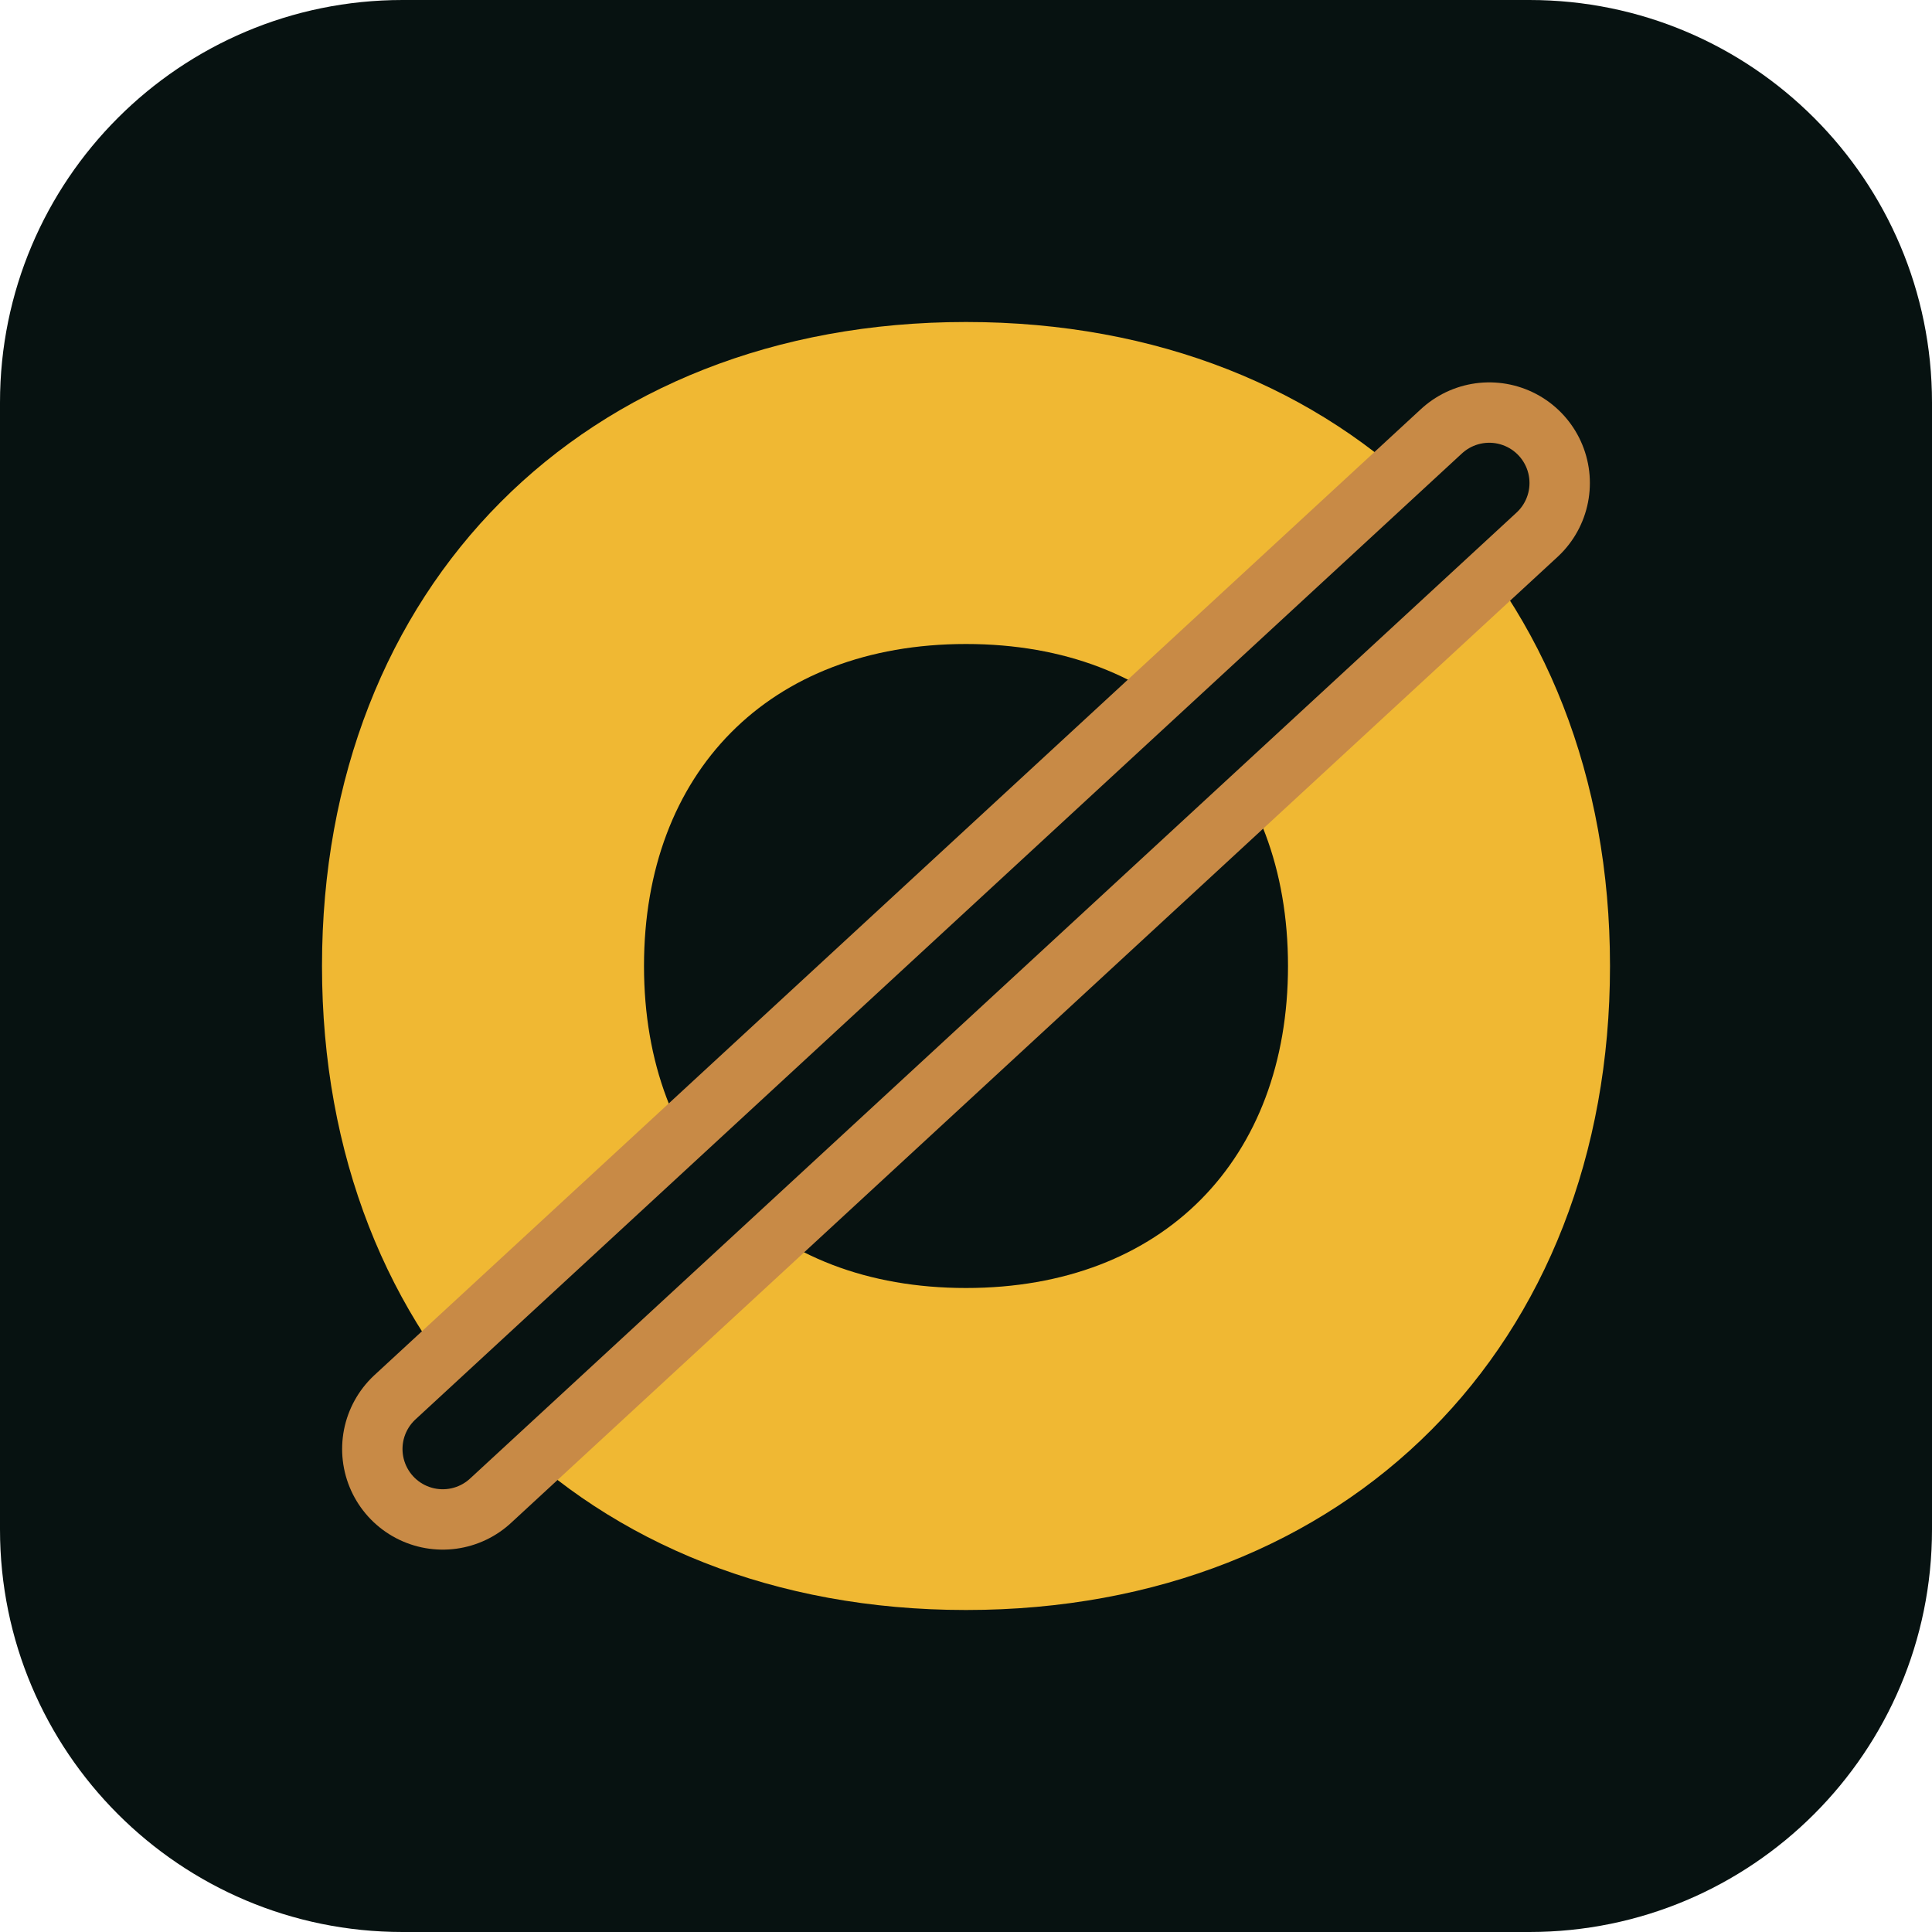
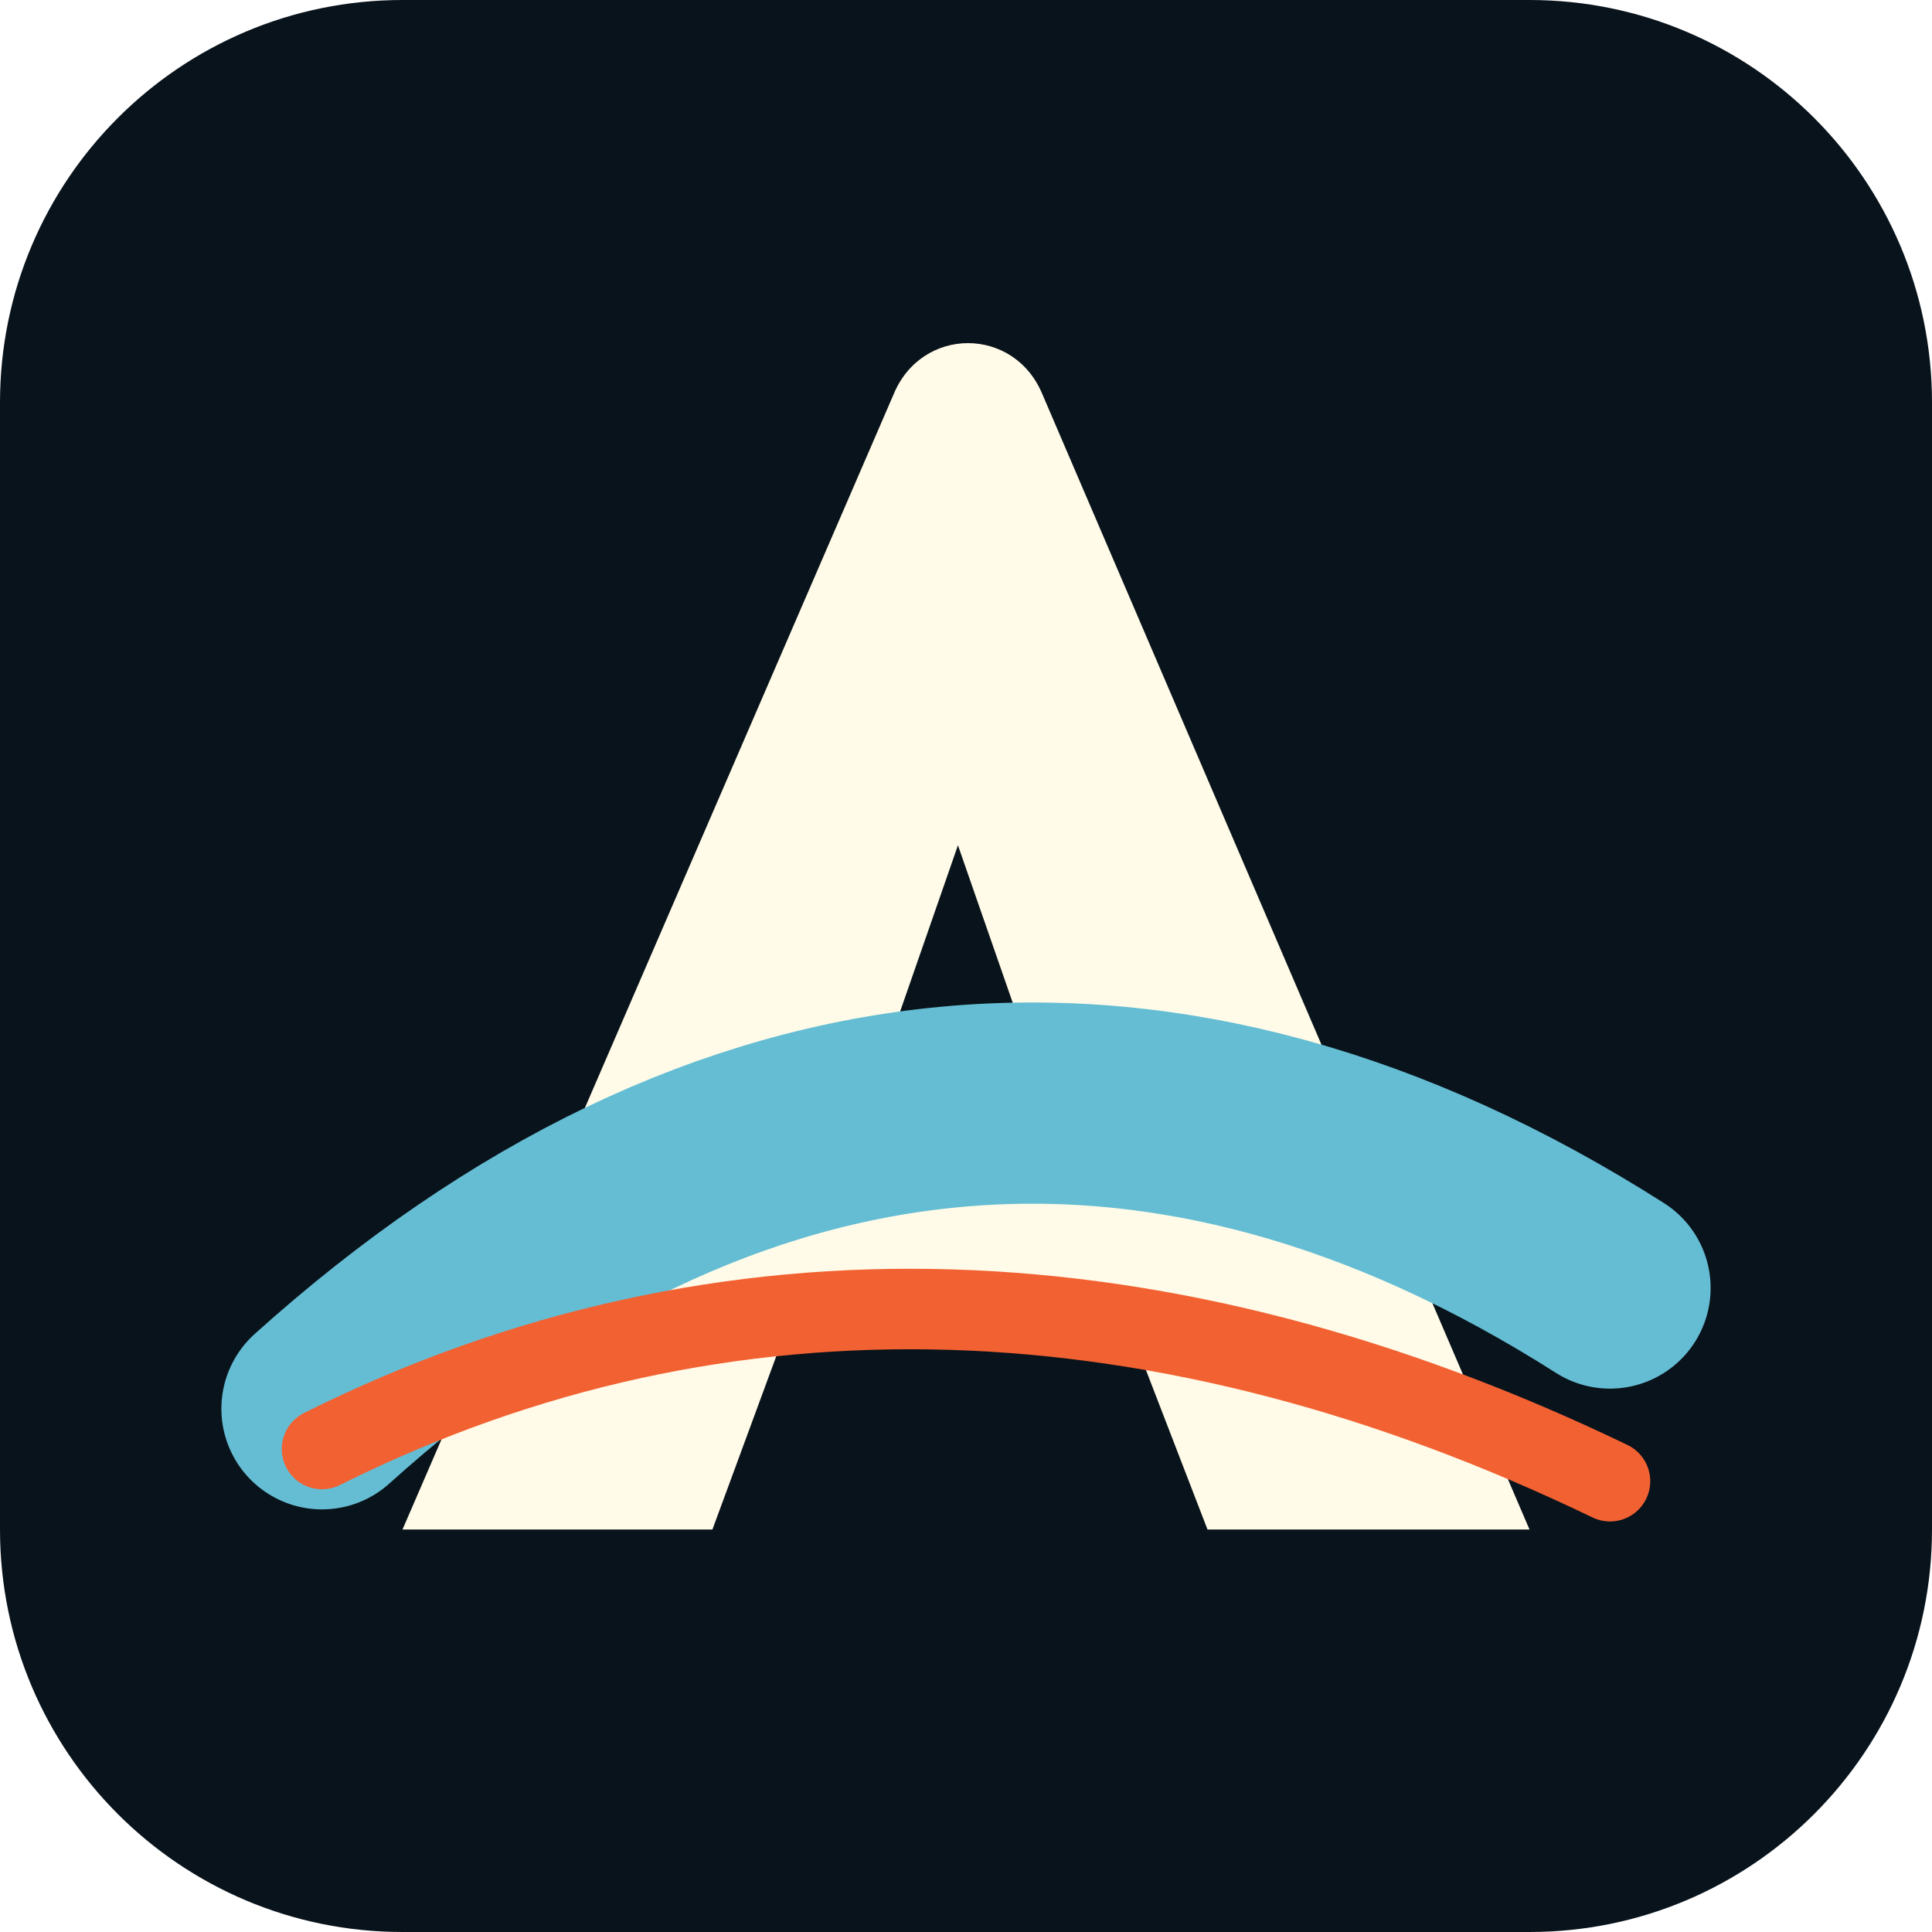
<svg xmlns="http://www.w3.org/2000/svg" viewBox="0 0 48 48">
-   <rect width="48" height="48" rx="10" fill="#071211" />
-   <path d="M24 8c9.5 0 16 6.6 16 16s-6.5 16-16 16S8 33.4 8 24 14.5 8 24 8Zm0 8c-4.9 0-8 3.2-8 8s3.1 8 8 8 8-3.2 8-8-3.1-8-8-8Z" fill="#f0b833" />
-   <path d="M11 36 37 12" stroke="#c88a46" stroke-width="5" stroke-linecap="round" />
-   <path d="M11 36 37 12" stroke="#071211" stroke-width="2" stroke-linecap="round" />
+   <rect width="48" height="48" rx="10" fill="#09131b" />
+   <path d="M10 38 22.2 9.8c.7-1.7 3-1.7 3.7 0L38 38h-8l-2.2-5.7h-8L17.7 38H10Zm12.2-12.4h3.2L23.8 21l-1.6 4.6Z" fill="#fffbe8" />
+   <path d="M8 35c10-9 21-10 32-3" fill="none" stroke="#65bdd4" stroke-width="5" stroke-linecap="round" />
+   <path d="M8 36c10-5 21-4.5 32 .8" fill="none" stroke="#f26132" stroke-width="2" stroke-linecap="round" />
</svg>
